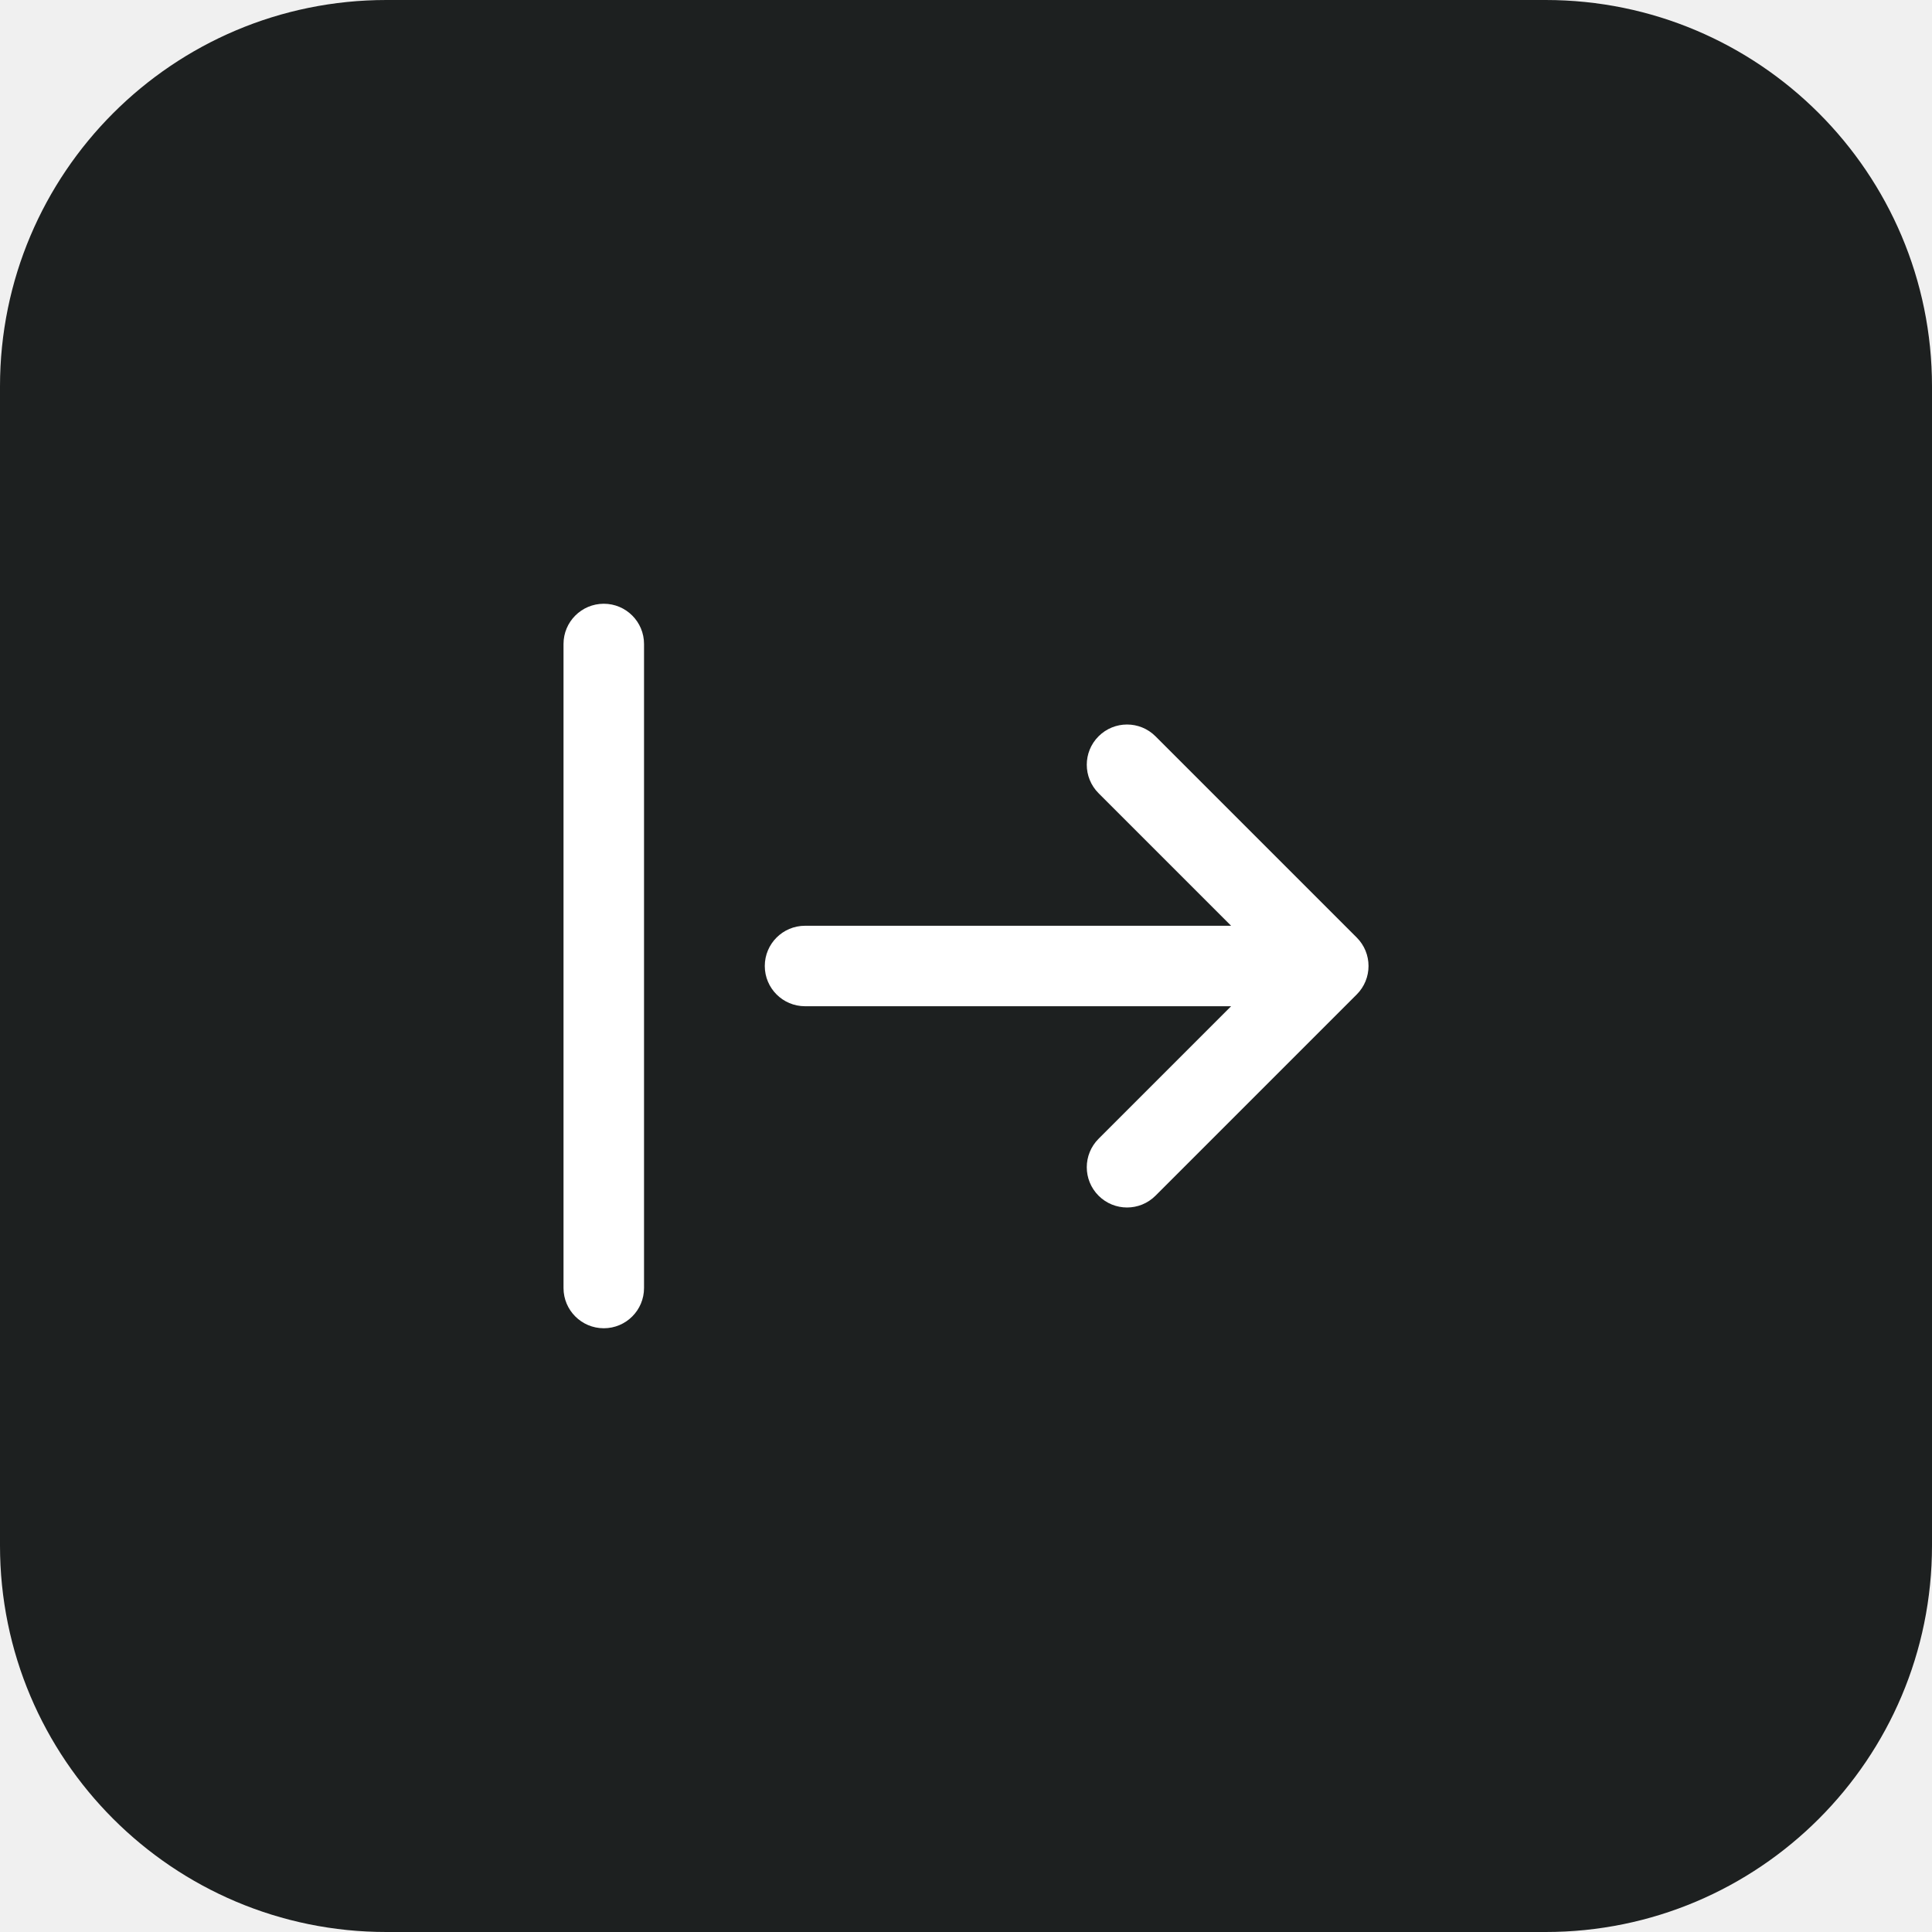
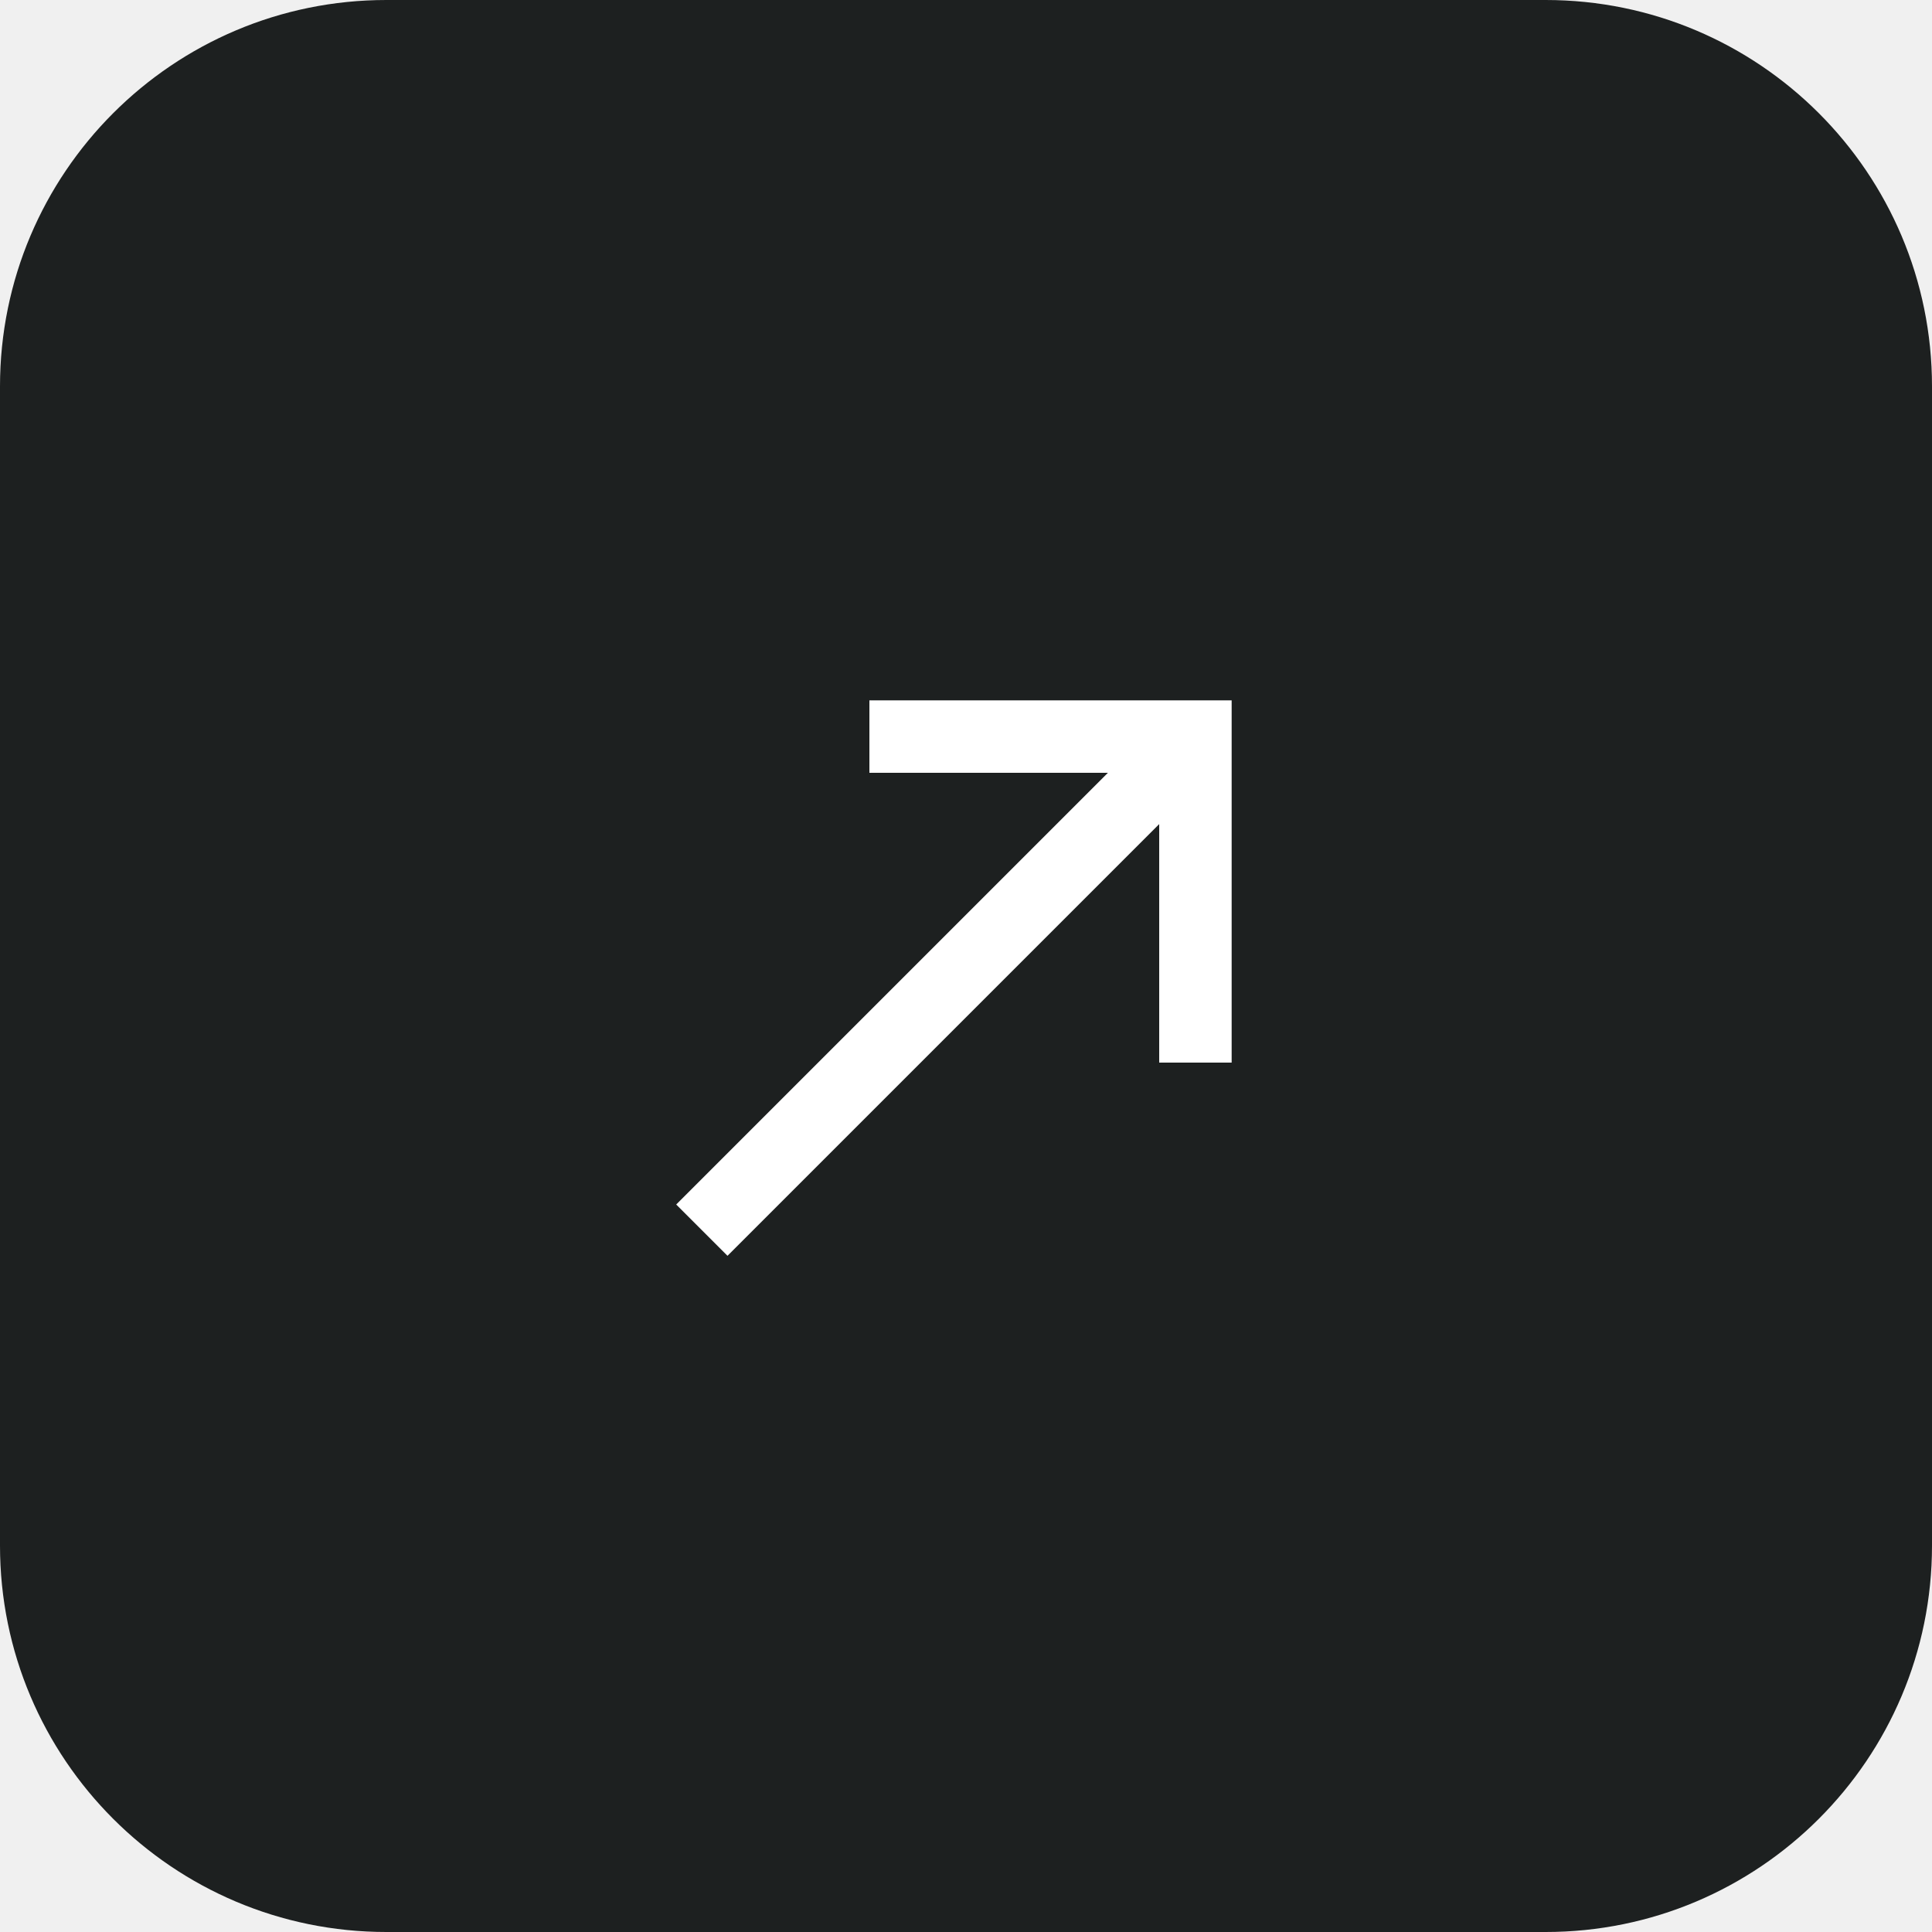
<svg xmlns="http://www.w3.org/2000/svg" width="40" height="40" viewBox="0 0 40 40" fill="none">
  <rect width="40" height="40" rx="8" fill="#1D2020" />
-   <path d="M22.745 15.244C22.419 15.569 22.419 16.097 22.745 16.423L25.489 19.167H16.667C16.207 19.167 15.834 19.54 15.834 20C15.834 20.46 16.207 20.833 16.667 20.833H25.489L22.745 23.577C22.419 23.903 22.419 24.43 22.745 24.756C23.07 25.081 23.598 25.081 23.923 24.756L28.09 20.589C28.415 20.264 28.415 19.736 28.09 19.411L23.923 15.244C23.598 14.919 23.07 14.919 22.745 15.244Z" fill="white" />
-   <path d="M11.667 13.333C11.667 12.873 12.04 12.5 12.501 12.5C12.961 12.5 13.334 12.873 13.334 13.333V26.667C13.334 27.127 12.961 27.5 12.501 27.5C12.04 27.5 11.667 27.127 11.667 26.667V13.333Z" fill="white" />
+   <path d="M15.062 26L14 24.938L22.938 16H18V14.5H25.5V22H24V17.062L15.062 26Z" fill="white" />
</svg>
